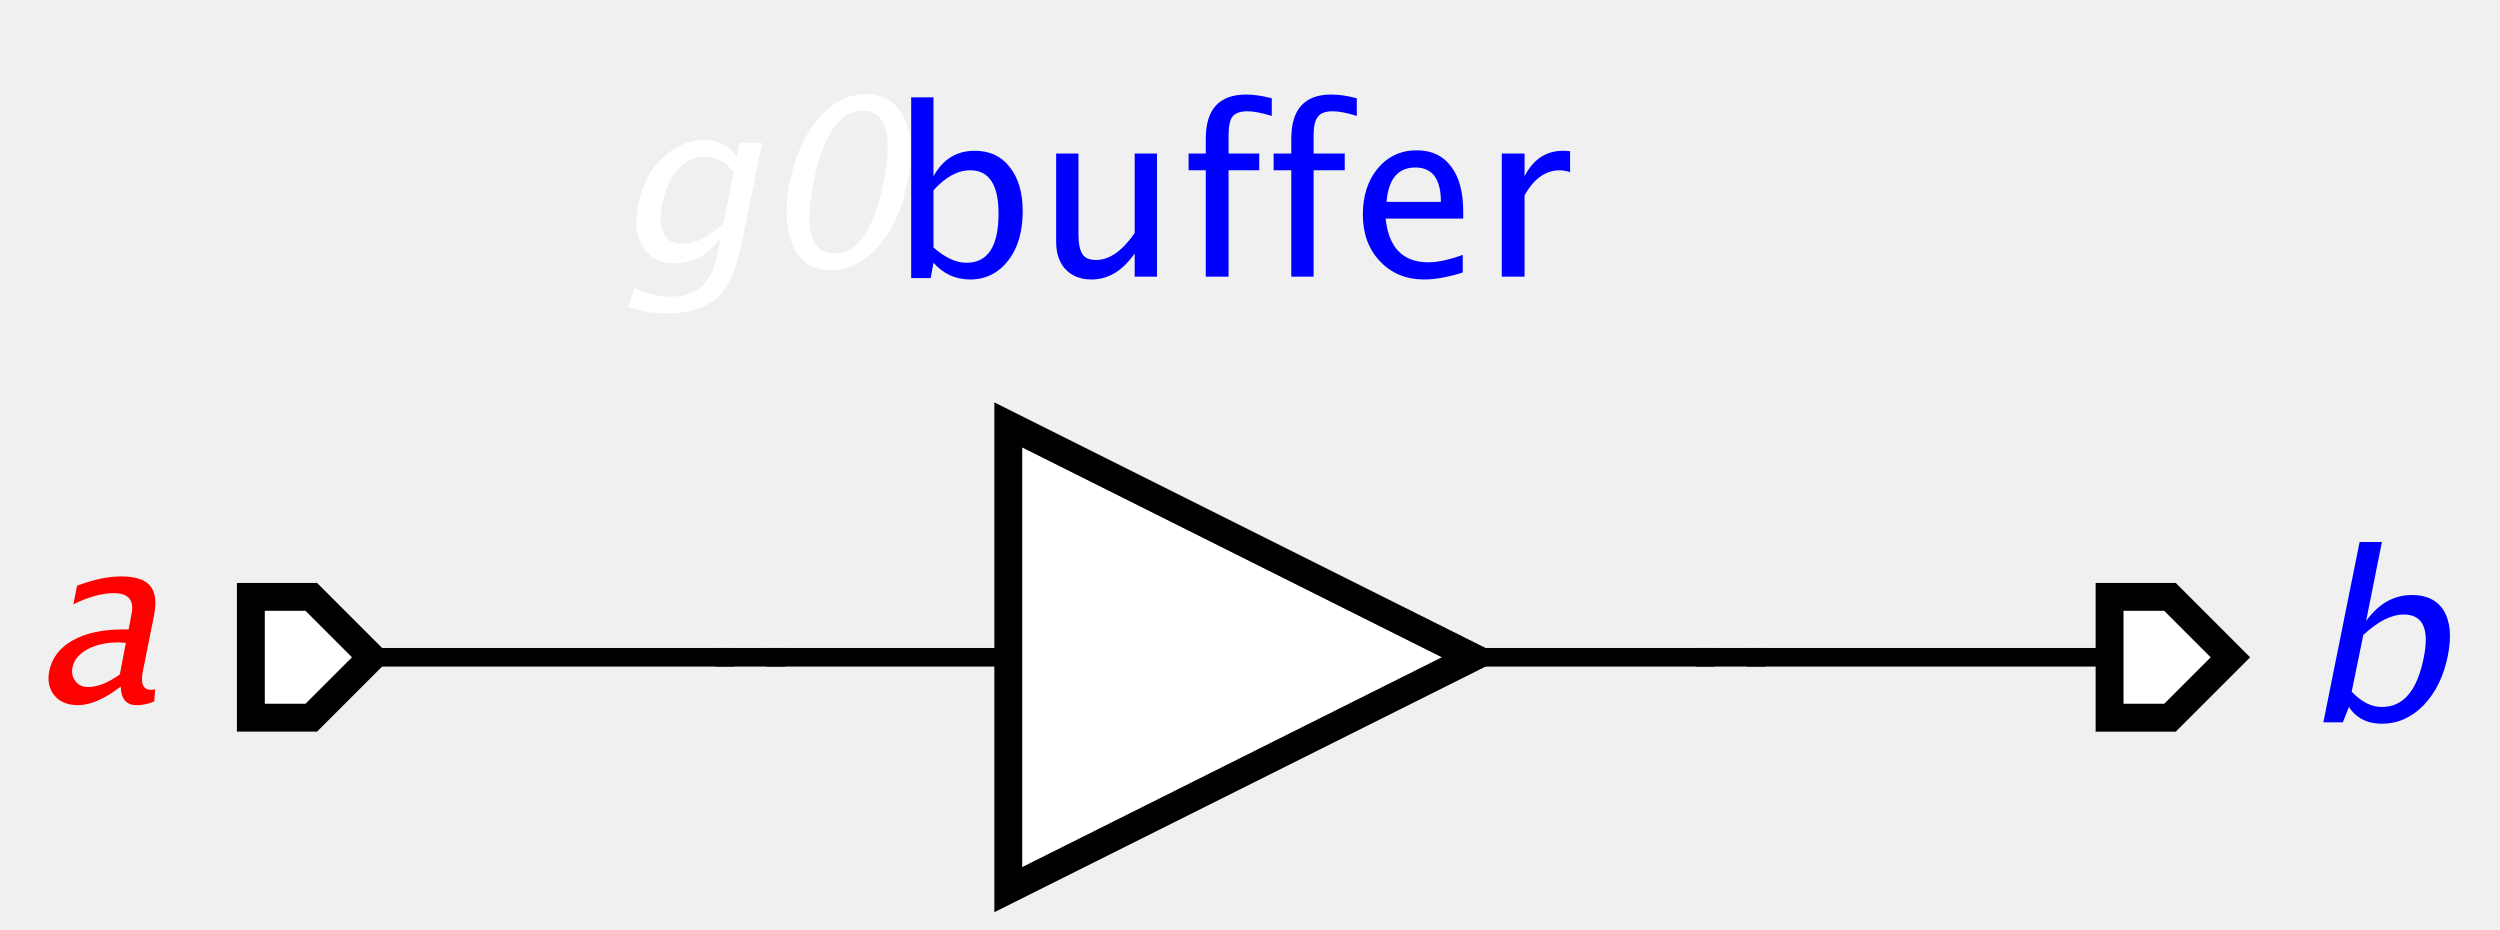
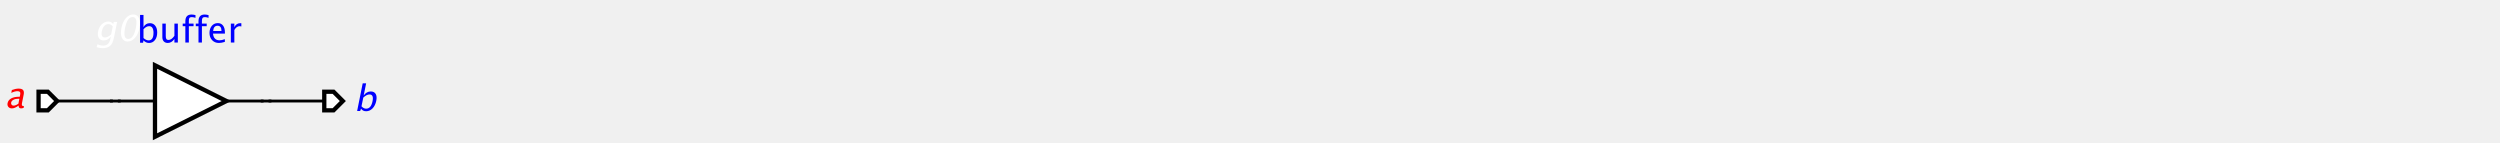
- <svg xmlns="http://www.w3.org/2000/svg" color-interpolation="auto" color-rendering="auto" fill="black" fill-opacity="1" font-family="'Dialog'" font-size="12px" font-style="normal" font-weight="normal" height="100" image-rendering="auto" shape-rendering="auto" stroke="black" stroke-dasharray="none" stroke-dashoffset="0" stroke-linecap="square" stroke-linejoin="miter" stroke-miterlimit="10" stroke-opacity="1" stroke-width="1" text-rendering="auto" width="269">
+ <svg xmlns="http://www.w3.org/2000/svg" color-interpolation="auto" color-rendering="auto" fill="black" fill-opacity="1" font-family="'Dialog'" font-size="12px" font-style="normal" font-weight="normal" height="100" image-rendering="auto" shape-rendering="auto" stroke="black" stroke-dasharray="none" stroke-dashoffset="0" stroke-linecap="square" stroke-linejoin="miter" stroke-miterlimit="10" stroke-opacity="1" stroke-width="1" text-rendering="auto" width="1750">
  <defs id="genericDefs" />
  <g>
    <g fill="white" stroke="white" stroke-width="0.06" transform="scale(50,50) translate(2.6698,2.4145) matrix(1,0,0,1,2,-1)">
      <path d="M-0.13 -0.13 L0 -0.13 L0.13 0 L0 0.13 L-0.13 0.13 Z" stroke="none" />
      <path d="M-0.13 -0.13 L0 -0.13 L0.13 0 L0 0.13 L-0.13 0.13 Z" fill="none" stroke="black" />
    </g>
    <g fill="blue" font-family="sans-serif" font-size="0.5px" font-style="italic" stroke="blue" stroke-width="0.06" transform="matrix(50,0,0,50,233.4922,70.7227)">
      <path d="M0.33 0.14 L0.408 -0.248 L0.456 -0.248 L0.422 -0.078 Q0.462 -0.134 0.521 -0.134 Q0.569 -0.134 0.59 -0.099 Q0.61 -0.064 0.598 -0.004 Q0.585 0.062 0.546 0.103 Q0.507 0.143 0.456 0.143 Q0.409 0.143 0.385 0.107 L0.372 0.14 ZM0.391 0.074 Q0.422 0.107 0.456 0.107 Q0.525 0.107 0.546 0.001 Q0.565 -0.092 0.503 -0.092 Q0.463 -0.092 0.416 -0.048 Z" stroke="none" />
    </g>
    <g fill="white" font-family="sans-serif" font-size="0.5px" font-style="italic" stroke="white" stroke-width="0.06" transform="matrix(50,0,0,50,33.4922,70.7227)">
      <path d="M-0.13 -0.13 L0 -0.13 L0.13 0 L0 0.13 L-0.13 0.13 Z" stroke="none" />
      <path d="M-0.13 -0.13 L0 -0.13 L0.13 0 L0 0.13 L-0.13 0.13 Z" fill="none" stroke="black" />
    </g>
    <g fill="red" font-family="sans-serif" font-size="0.5px" font-style="italic" stroke="red" stroke-width="0.06" transform="matrix(50,0,0,50,33.4922,70.7227)">
      <path d="M-0.41 0.063 Q-0.462 0.103 -0.502 0.103 Q-0.535 0.103 -0.552 0.083 Q-0.57 0.062 -0.564 0.03 Q-0.555 -0.013 -0.514 -0.036 Q-0.472 -0.06 -0.404 -0.06 L-0.393 -0.06 L-0.387 -0.092 Q-0.377 -0.138 -0.425 -0.138 Q-0.463 -0.138 -0.512 -0.114 L-0.504 -0.154 Q-0.451 -0.174 -0.409 -0.174 Q-0.364 -0.174 -0.347 -0.154 Q-0.33 -0.134 -0.338 -0.092 L-0.362 0.028 Q-0.371 0.07 -0.345 0.07 Q-0.342 0.07 -0.336 0.069 L-0.338 0.095 Q-0.356 0.103 -0.376 0.103 Q-0.409 0.103 -0.41 0.063 ZM-0.412 0.037 L-0.399 -0.031 L-0.415 -0.032 Q-0.454 -0.032 -0.482 -0.017 Q-0.509 -0.002 -0.514 0.022 Q-0.517 0.04 -0.507 0.052 Q-0.498 0.064 -0.48 0.064 Q-0.45 0.064 -0.412 0.037 Z" stroke="none" />
    </g>
    <g fill="white" font-family="sans-serif" font-size="0.5px" font-style="italic" stroke="white" stroke-width="0.06" transform="matrix(50,0,0,50,133.4922,70.7227)">
      <path d="M-0.5 -0.5 L-0.5 0.5 L0.5 0 Z" stroke="none" />
      <path d="M-0.5 -0.5 L-0.5 0.5 L0.5 0 Z" fill="none" stroke="black" />
      <line fill="none" stroke="black" stroke-width="0.04" x1="0.5" x2="1" y1="0" y2="0" />
      <line fill="none" stroke="black" stroke-width="0.04" x1="-0.5" x2="-1" y1="0" y2="0" />
    </g>
    <g fill="blue" font-family="sans-serif" font-size="0.5px" stroke="blue" stroke-width="0.04" transform="matrix(50,0,0,50,133.4922,70.7227)">
      <path d="M-0.709 -0.816 L-0.709 -1.205 L-0.661 -1.205 L-0.661 -1.035 Q-0.631 -1.09 -0.572 -1.09 Q-0.524 -1.09 -0.497 -1.055 Q-0.469 -1.02 -0.469 -0.96 Q-0.469 -0.894 -0.5 -0.854 Q-0.532 -0.813 -0.582 -0.813 Q-0.629 -0.813 -0.661 -0.849 L-0.667 -0.816 ZM-0.661 -0.882 Q-0.624 -0.849 -0.59 -0.849 Q-0.521 -0.849 -0.521 -0.955 Q-0.521 -1.048 -0.582 -1.048 Q-0.622 -1.048 -0.661 -1.005 ZM-0.228 -0.819 L-0.228 -0.869 Q-0.267 -0.813 -0.321 -0.813 Q-0.356 -0.813 -0.377 -0.835 Q-0.397 -0.857 -0.397 -0.894 L-0.397 -1.084 L-0.349 -1.084 L-0.349 -0.91 Q-0.349 -0.88 -0.34 -0.867 Q-0.332 -0.855 -0.311 -0.855 Q-0.268 -0.855 -0.228 -0.913 L-0.228 -1.084 L-0.18 -1.084 L-0.18 -0.819 ZM-0.026 -1.048 L-0.026 -0.819 L-0.075 -0.819 L-0.075 -1.048 L-0.112 -1.048 L-0.112 -1.084 L-0.075 -1.084 L-0.075 -1.116 Q-0.075 -1.211 0.012 -1.211 Q0.036 -1.211 0.067 -1.203 L0.067 -1.165 Q0.034 -1.175 0.015 -1.175 Q-0.009 -1.175 -0.018 -1.163 Q-0.026 -1.152 -0.026 -1.121 L-0.026 -1.084 L0.04 -1.084 L0.04 -1.048 ZM0.157 -1.048 L0.157 -0.819 L0.109 -0.819 L0.109 -1.048 L0.071 -1.048 L0.071 -1.084 L0.109 -1.084 L0.109 -1.116 Q0.109 -1.211 0.195 -1.211 Q0.22 -1.211 0.25 -1.203 L0.25 -1.165 Q0.218 -1.175 0.198 -1.175 Q0.175 -1.175 0.166 -1.163 Q0.157 -1.152 0.157 -1.121 L0.157 -1.084 L0.224 -1.084 L0.224 -1.048 ZM0.478 -0.828 Q0.43 -0.813 0.395 -0.813 Q0.337 -0.813 0.3 -0.852 Q0.263 -0.891 0.263 -0.953 Q0.263 -1.013 0.295 -1.052 Q0.328 -1.091 0.379 -1.091 Q0.427 -1.091 0.453 -1.056 Q0.479 -1.022 0.479 -0.959 L0.479 -0.944 L0.312 -0.944 Q0.322 -0.85 0.404 -0.85 Q0.434 -0.85 0.478 -0.866 ZM0.314 -0.98 L0.431 -0.98 Q0.431 -1.054 0.376 -1.054 Q0.32 -1.054 0.314 -0.98 ZM0.562 -0.819 L0.562 -1.084 L0.611 -1.084 L0.611 -1.035 Q0.639 -1.09 0.694 -1.09 Q0.701 -1.09 0.709 -1.089 L0.709 -1.044 Q0.696 -1.048 0.687 -1.048 Q0.641 -1.048 0.611 -0.994 L0.611 -0.819 Z" stroke="none" />
      <path d="M-1.318 -0.754 L-1.304 -0.795 Q-1.266 -0.776 -1.226 -0.776 Q-1.145 -0.776 -1.127 -0.862 L-1.119 -0.904 Q-1.157 -0.848 -1.218 -0.848 Q-1.265 -0.848 -1.286 -0.883 Q-1.308 -0.917 -1.296 -0.976 Q-1.284 -1.037 -1.244 -1.075 Q-1.204 -1.113 -1.154 -1.113 Q-1.109 -1.113 -1.085 -1.077 L-1.078 -1.107 L-1.03 -1.107 L-1.069 -0.914 Q-1.081 -0.852 -1.094 -0.822 Q-1.106 -0.792 -1.128 -0.773 Q-1.166 -0.74 -1.232 -0.74 Q-1.279 -0.74 -1.318 -0.754 ZM-1.113 -0.934 L-1.091 -1.044 Q-1.116 -1.077 -1.154 -1.077 Q-1.187 -1.077 -1.211 -1.05 Q-1.235 -1.023 -1.244 -0.977 Q-1.262 -0.89 -1.2 -0.89 Q-1.159 -0.89 -1.113 -0.934 ZM-0.883 -0.833 Q-0.939 -0.833 -0.963 -0.885 Q-0.987 -0.938 -0.97 -1.023 Q-0.953 -1.108 -0.908 -1.16 Q-0.863 -1.212 -0.806 -1.212 Q-0.749 -1.212 -0.724 -1.16 Q-0.7 -1.108 -0.717 -1.023 Q-0.734 -0.936 -0.779 -0.885 Q-0.825 -0.833 -0.883 -0.833 ZM-0.875 -0.869 Q-0.799 -0.869 -0.768 -1.024 Q-0.738 -1.176 -0.813 -1.176 Q-0.888 -1.176 -0.919 -1.023 Q-0.95 -0.869 -0.875 -0.869 Z" fill="white" stroke="none" />
    </g>
    <g font-family="sans-serif" font-size="0.5px" font-style="italic" stroke-width="0.04" transform="matrix(50,0,0,50,133.4922,120.7227)">
      <path d="M1.11 -1 L1.87 -1" fill="none" />
      <path d="M1.87 -1.075 L1.87 -0.925 L1.87 -1 Z" stroke="none" />
    </g>
    <g font-family="sans-serif" font-size="0.5px" font-style="italic" stroke-width="0.04" transform="matrix(50,0,0,50,133.4922,120.7227)">
      <line fill="none" x1="1" x2="1.11" y1="-1" y2="-1" />
    </g>
    <g font-family="sans-serif" font-size="0.5px" font-style="italic" stroke-width="0.04" transform="matrix(50,0,0,50,133.4922,120.7227)">
      <path d="M-1.87 -1 L-1.11 -1" fill="none" />
      <path d="M-1.11 -1.075 L-1.11 -0.925 L-1.11 -1 Z" stroke="none" />
    </g>
    <g font-family="sans-serif" font-size="0.5px" font-style="italic" stroke-width="0.04" transform="matrix(50,0,0,50,133.4922,120.7227)">
      <line fill="none" x1="-1.11" x2="-1" y1="-1" y2="-1" />
    </g>
  </g>
</svg>
